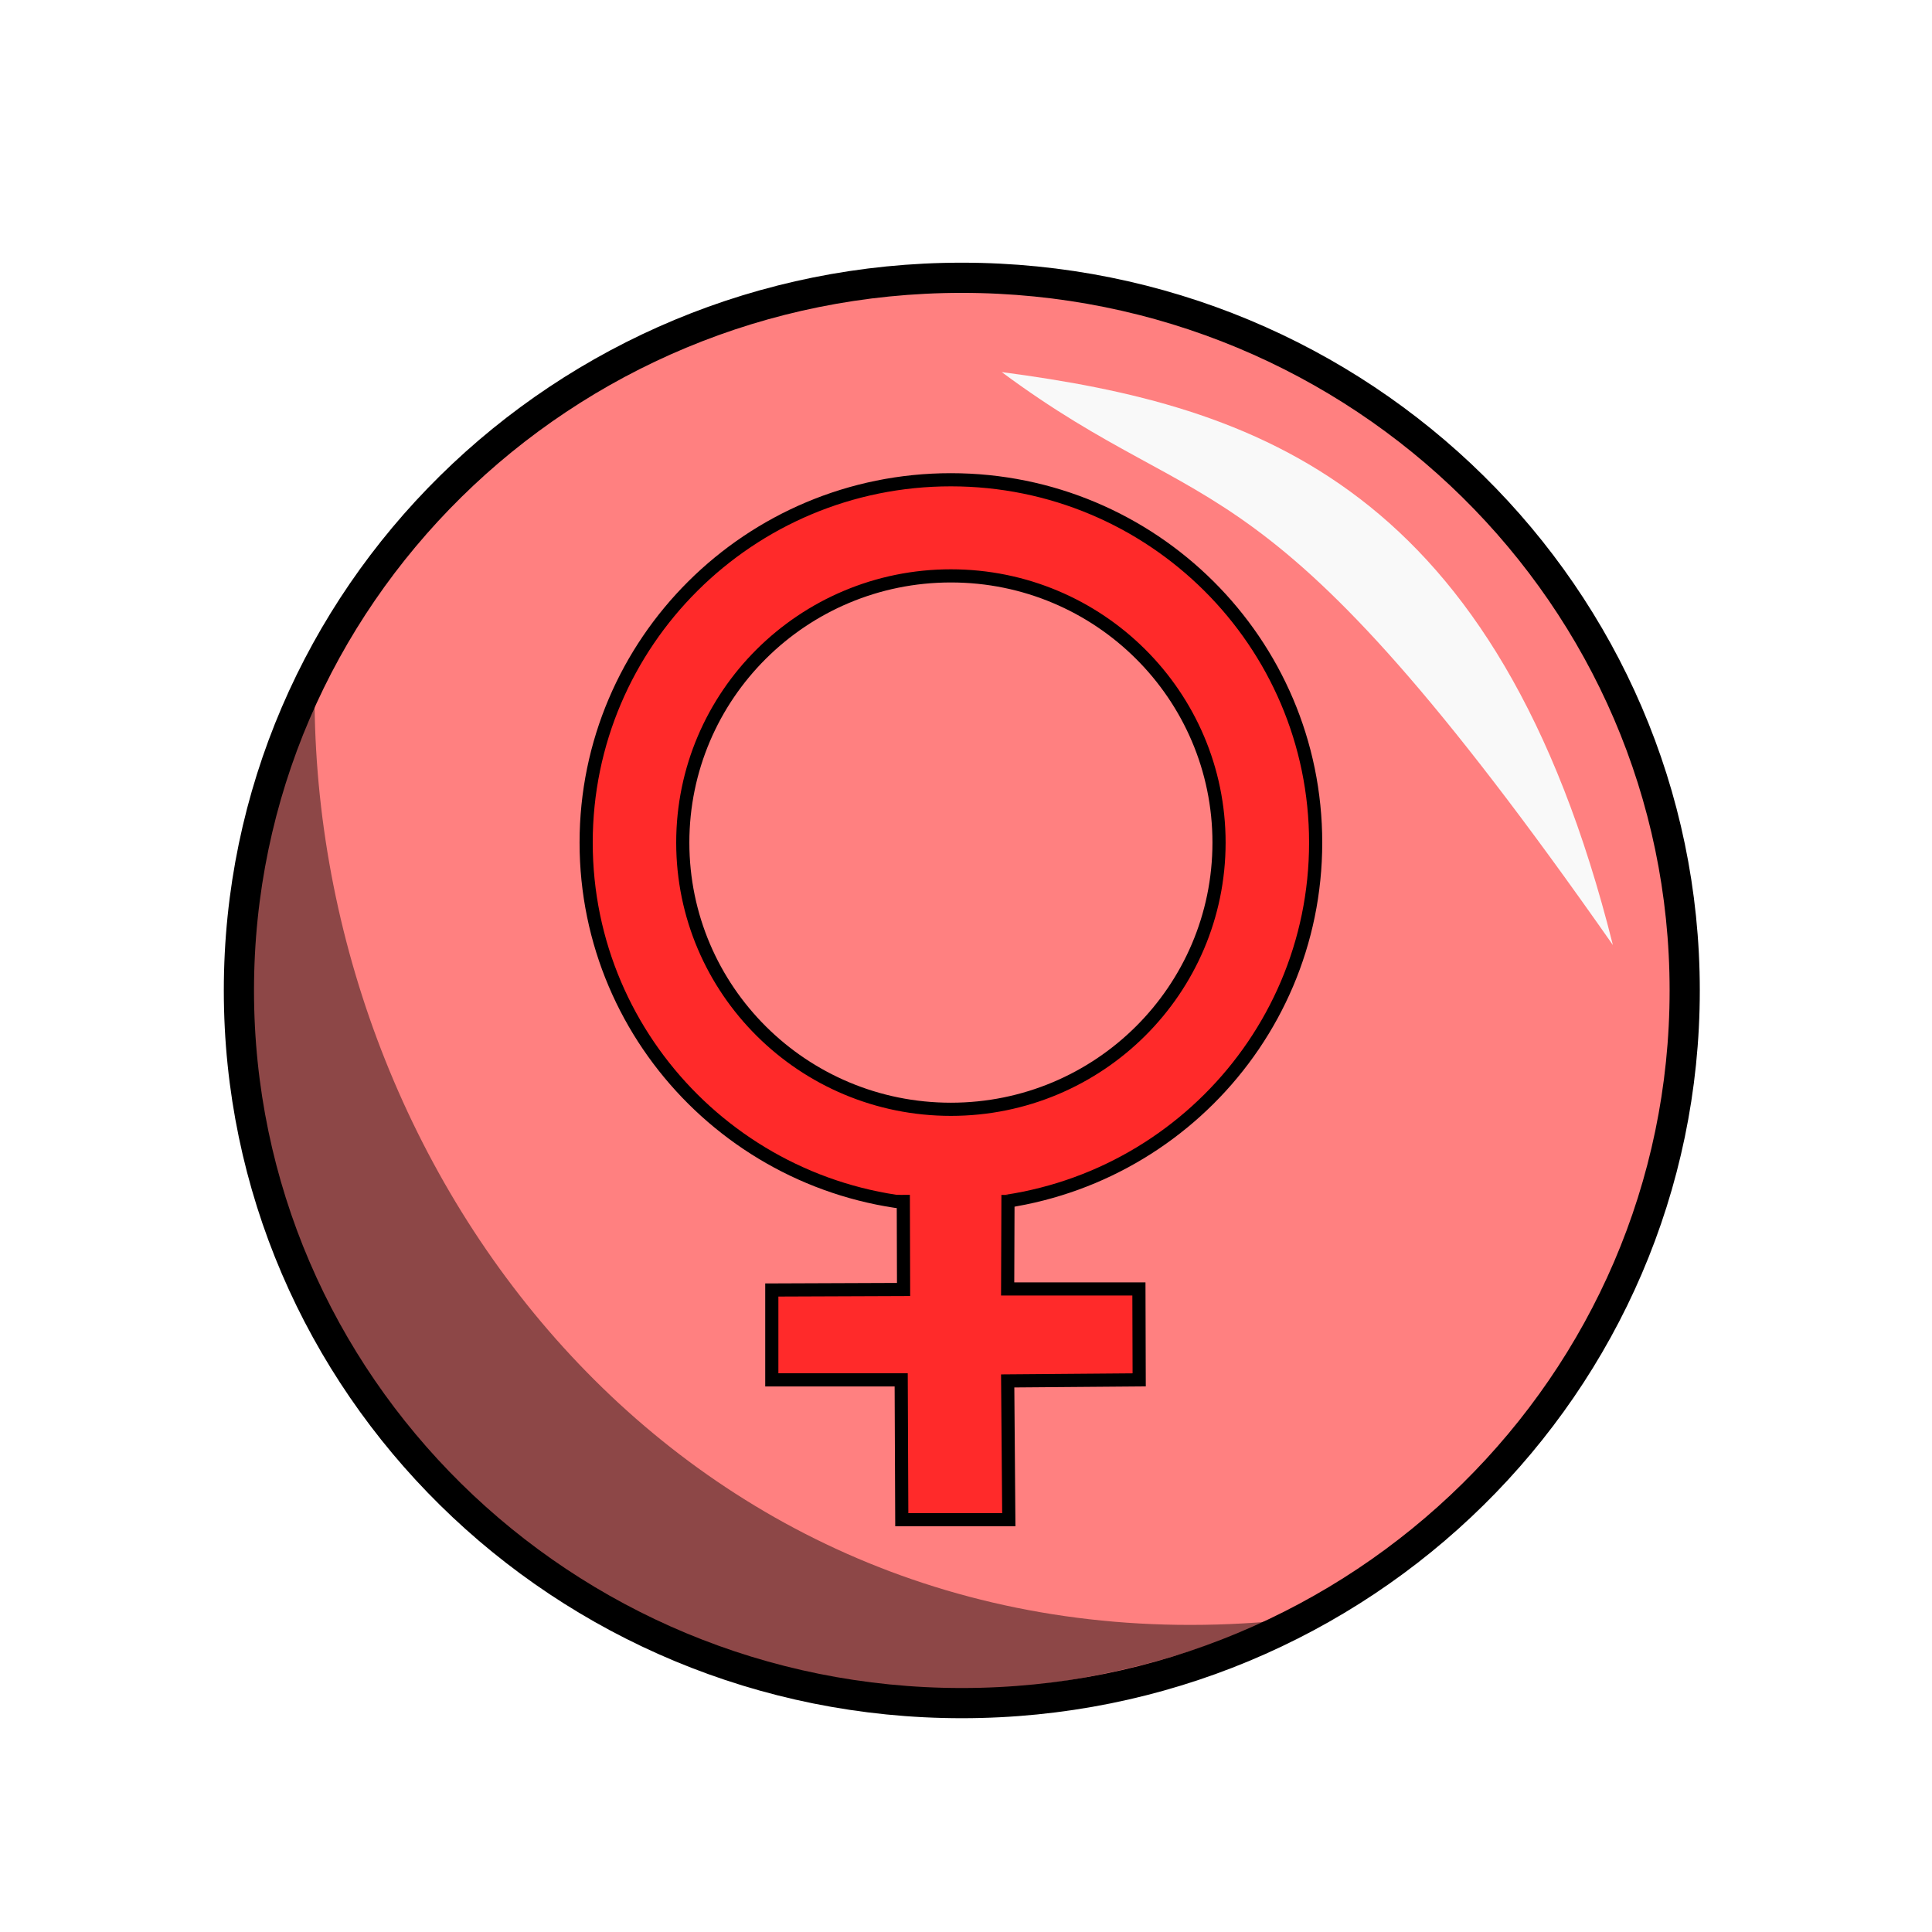
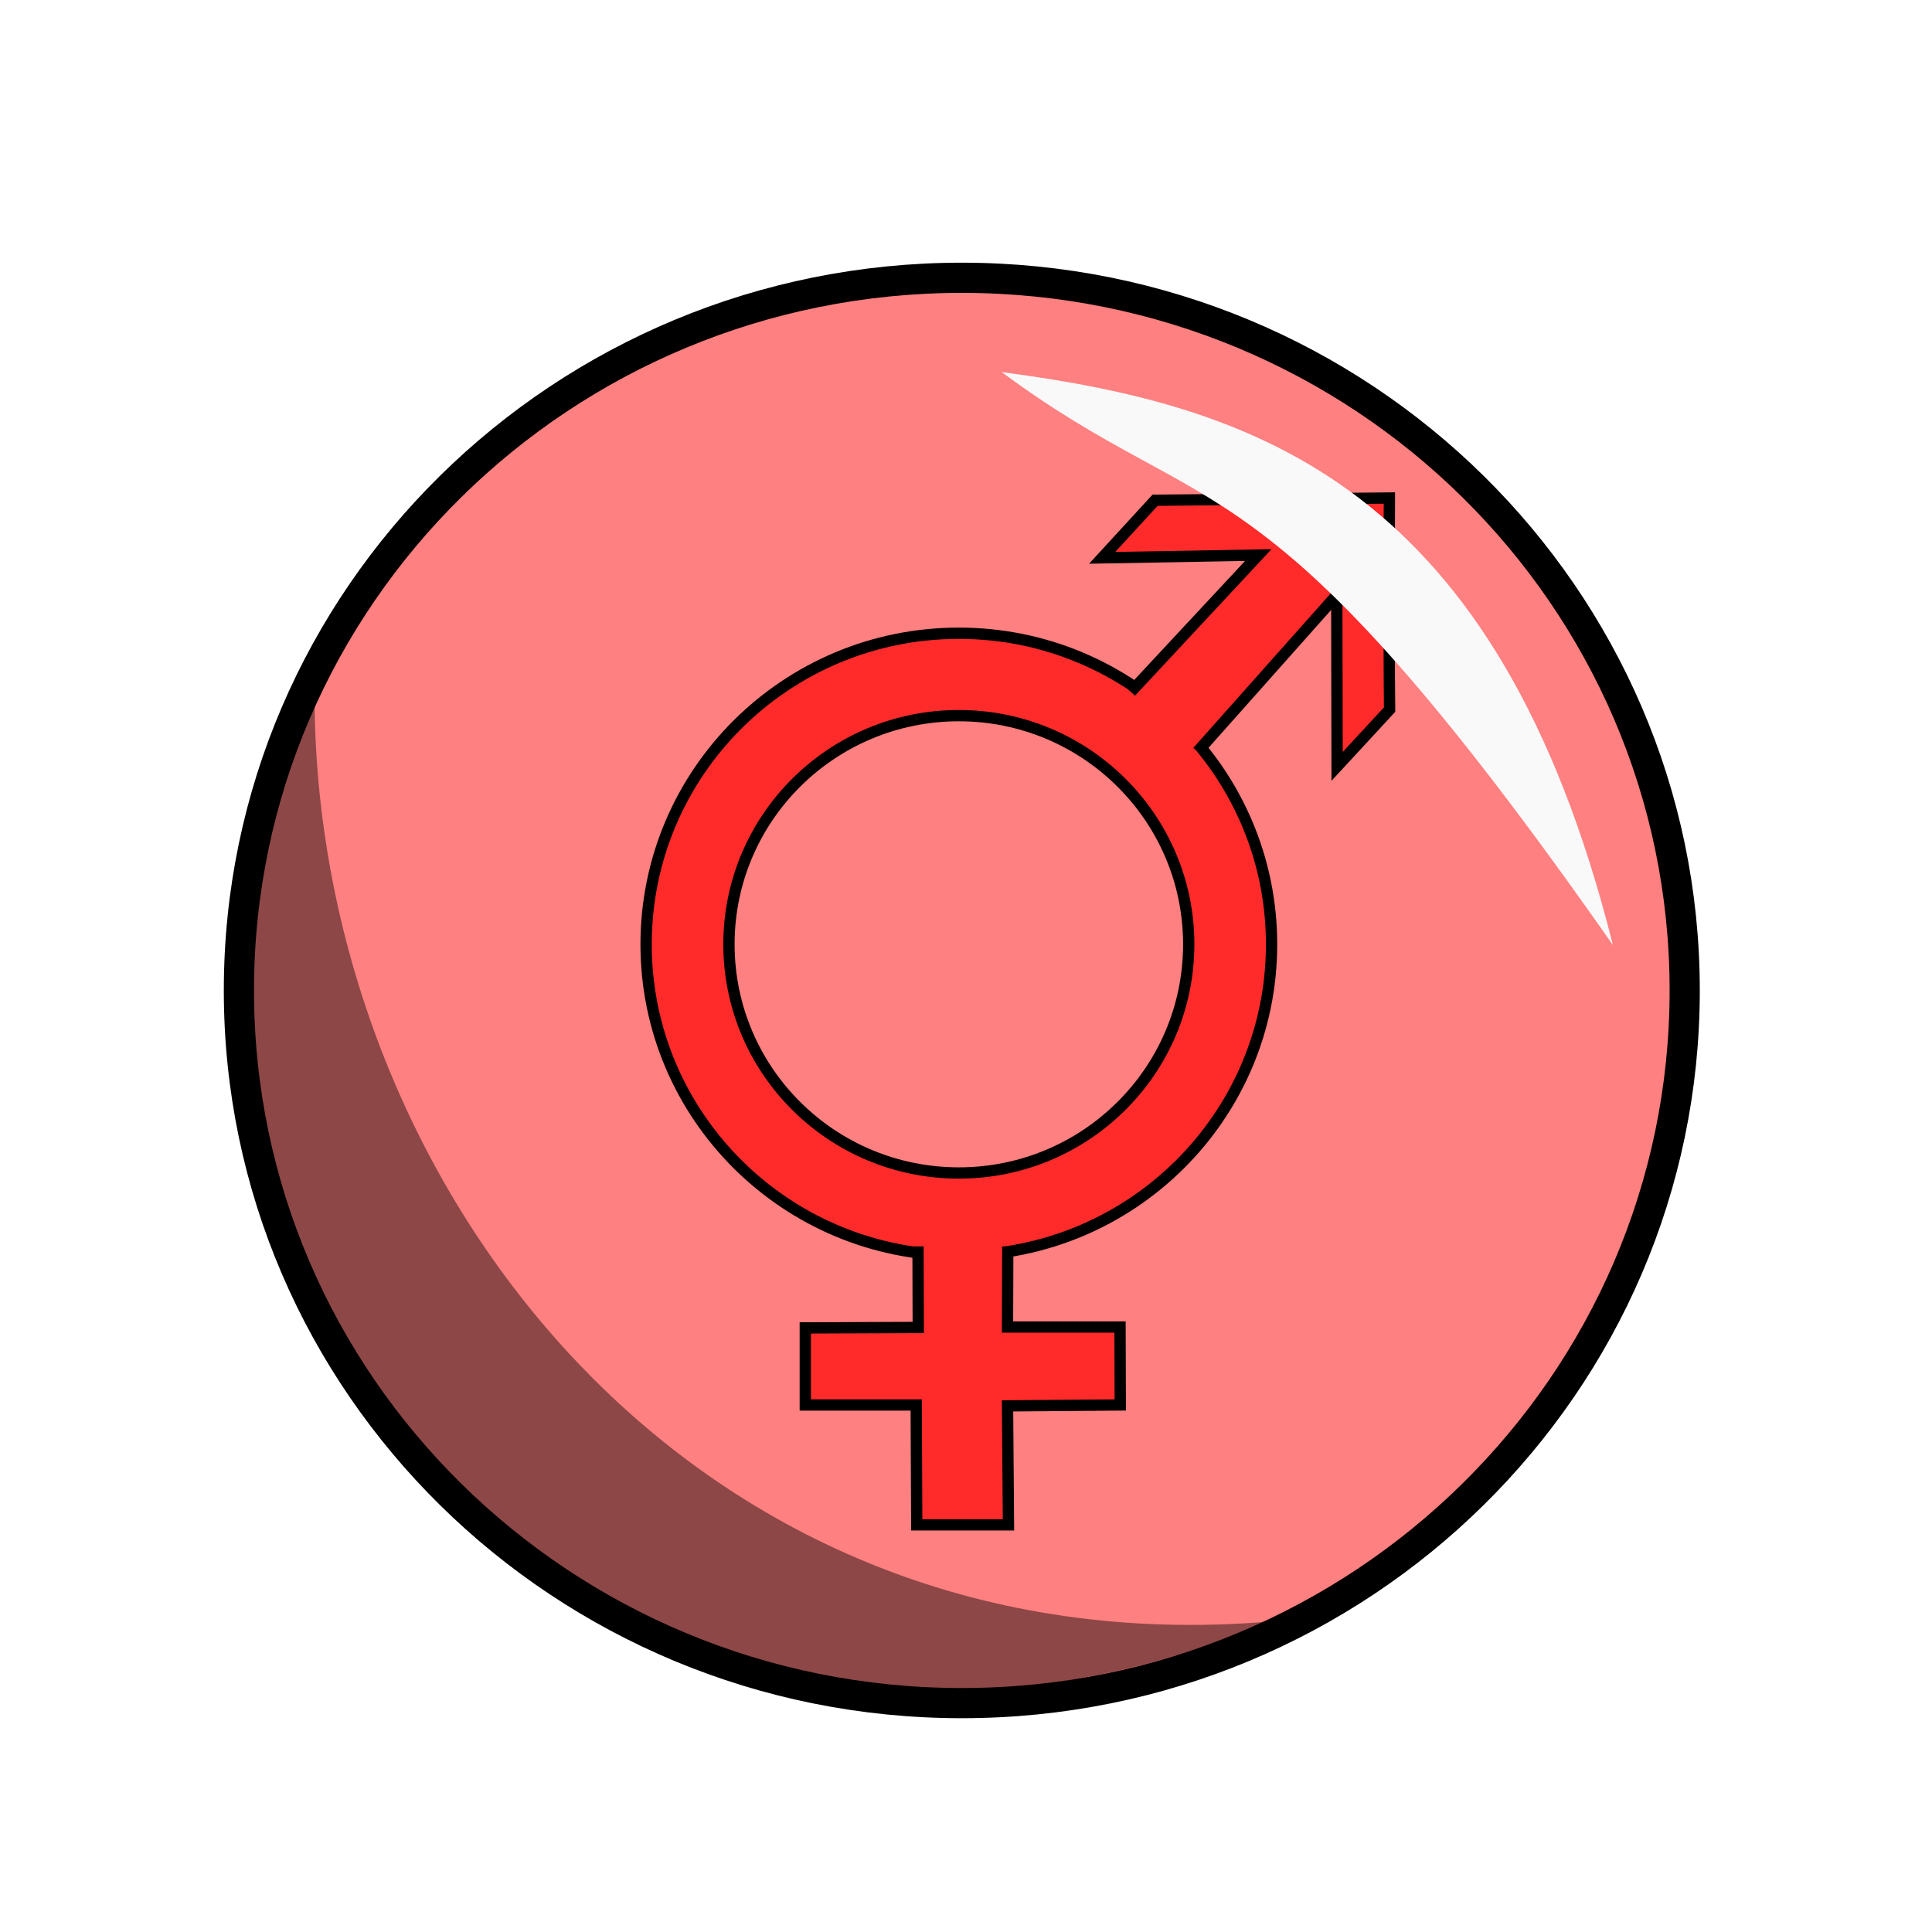
<svg xmlns="http://www.w3.org/2000/svg" width="100%" height="100%" viewBox="0 0 64 64" id="svg4311" version="1.1">
  <defs id="defs4313">
    <pattern y="0" x="0" height="6" width="6" patternUnits="userSpaceOnUse" id="EMFhbasepattern" />
  </defs>
  <g id="layer1" transform="translate(0,-988.3622)" style="display:inline">
    <ellipse style="fill:#ff8080;fill-opacity:1;stroke:#000000;stroke-width:1;stroke-linecap:round;stroke-linejoin:round;stroke-miterlimit:4;stroke-dasharray:none;stroke-dashoffset:0;stroke-opacity:1" id="path4279" cx="31.861" cy="1021.172" rx="23.947" ry="23.608" />
+     <g id="g4145" transform="matrix(0.857375,0,0,0.857375,4.755467,148.3159)">
+       <path id="path4200" d="m 31.501,1004.255 a 12.082,12.019 0 0 0 -12.084,12.02 12.082,12.019 0 0 0 12.084,12.02 12.082,12.019 0 0 0 12.082,-12.02 12.082,12.019 0 0 0 -12.082,-12.02 z m 0,3.184 a 8.882,8.835 0 0 1 8.881,8.836 8.882,8.835 0 0 1 -8.881,8.834 8.882,8.835 0 0 1 -8.883,-8.834 8.882,8.835 0 0 1 8.883,-8.836 z" style="display:inline;fill:#ff2a2a;fill-opacity:1;stroke:#000000;stroke-width:0.436;stroke-linecap:butt;stroke-linejoin:round;stroke-miterlimit:4;stroke-dasharray:none;stroke-dashoffset:0;stroke-opacity:1" />
+       <path id="path4207" d="m 29.923,1027.944 0.009,3.134 -4.365,0.017 0,2.977 4.286,0 0.02,4.633 3.545,0 -0.037,-4.598 4.356,-0.035 -0.009,-3.012 -4.348,0 0.011,-3.112" style="display:inline;fill:#ff2a2a;fill-rule:evenodd;stroke:#000000;stroke-width:0.436;stroke-linecap:butt;stroke-linejoin:miter;stroke-miterlimit:4;stroke-dasharray:none;stroke-opacity:1" />
+       <path id="path4207-7" d="m 40.725,1008.827 5.377,-6.046 0.013,6.619 2.028,-2.195 c -0.031,-2.86 -0.008,-8.175 -0.008,-8.175 l -9.053,0.086 -2.045,2.226 6.033,-0.108 -4.924,5.285" style="display:inline;fill:#ff2a2a;fill-rule:evenodd;stroke:#000000;stroke-width:0.437;stroke-linecap:butt;stroke-linejoin:miter;stroke-miterlimit:4;stroke-dasharray:none;stroke-opacity:1" />
+     </g>
    <path style="fill:#f9f9f9;fill-opacity:1;fill-rule:evenodd;stroke:none;stroke-width:1px;stroke-linecap:butt;stroke-linejoin:miter;stroke-opacity:1" d="m 33.183,1000.688 c 8.462,1.117 16.428,3.743 20.246,18.98 -11.69,-16.704 -13.196,-13.754 -20.246,-18.98 z" id="path4281" />
    <path style="fill:#000000;fill-opacity:0.449;fill-rule:evenodd;stroke:none;stroke-width:1px;stroke-linecap:butt;stroke-linejoin:miter;stroke-opacity:1" d="m 42.087,1042.076 c -21.988,9.274 -40.585,-11.534 -31.666,-30.378 0.168,16.137 12.616,31.992 31.666,30.378 z" id="path4283" />
-     <path style="display:inline;fill:#ff2a2a;fill-opacity:1;stroke:#000000;stroke-width:0.436;stroke-linecap:butt;stroke-linejoin:round;stroke-miterlimit:4;stroke-dasharray:none;stroke-dashoffset:0;stroke-opacity:1" d="m 31.501,1004.255 a 12.082,12.019 0 0 0 -12.084,12.02 12.082,12.019 0 0 0 12.084,12.02 12.082,12.019 0 0 0 12.082,-12.02 12.082,12.019 0 0 0 -12.082,-12.02 z m 0,3.184 a 8.882,8.835 0 0 1 8.881,8.836 8.882,8.835 0 0 1 -8.881,8.834 8.882,8.835 0 0 1 -8.883,-8.834 8.882,8.835 0 0 1 8.883,-8.836 z" id="path4200" />
-     <path style="display:inline;fill:#ff2a2a;fill-rule:evenodd;stroke:#000000;stroke-width:0.436;stroke-linecap:butt;stroke-linejoin:miter;stroke-miterlimit:4;stroke-dasharray:none;stroke-opacity:1" d="m 29.923,1027.944 0.009,3.134 -4.365,0.017 0,2.977 4.286,0 0.02,4.633 3.545,0 -0.037,-4.598 4.356,-0.035 -0.009,-3.012 -4.348,0 0.011,-3.112" id="path4207" />
  </g>
</svg>
